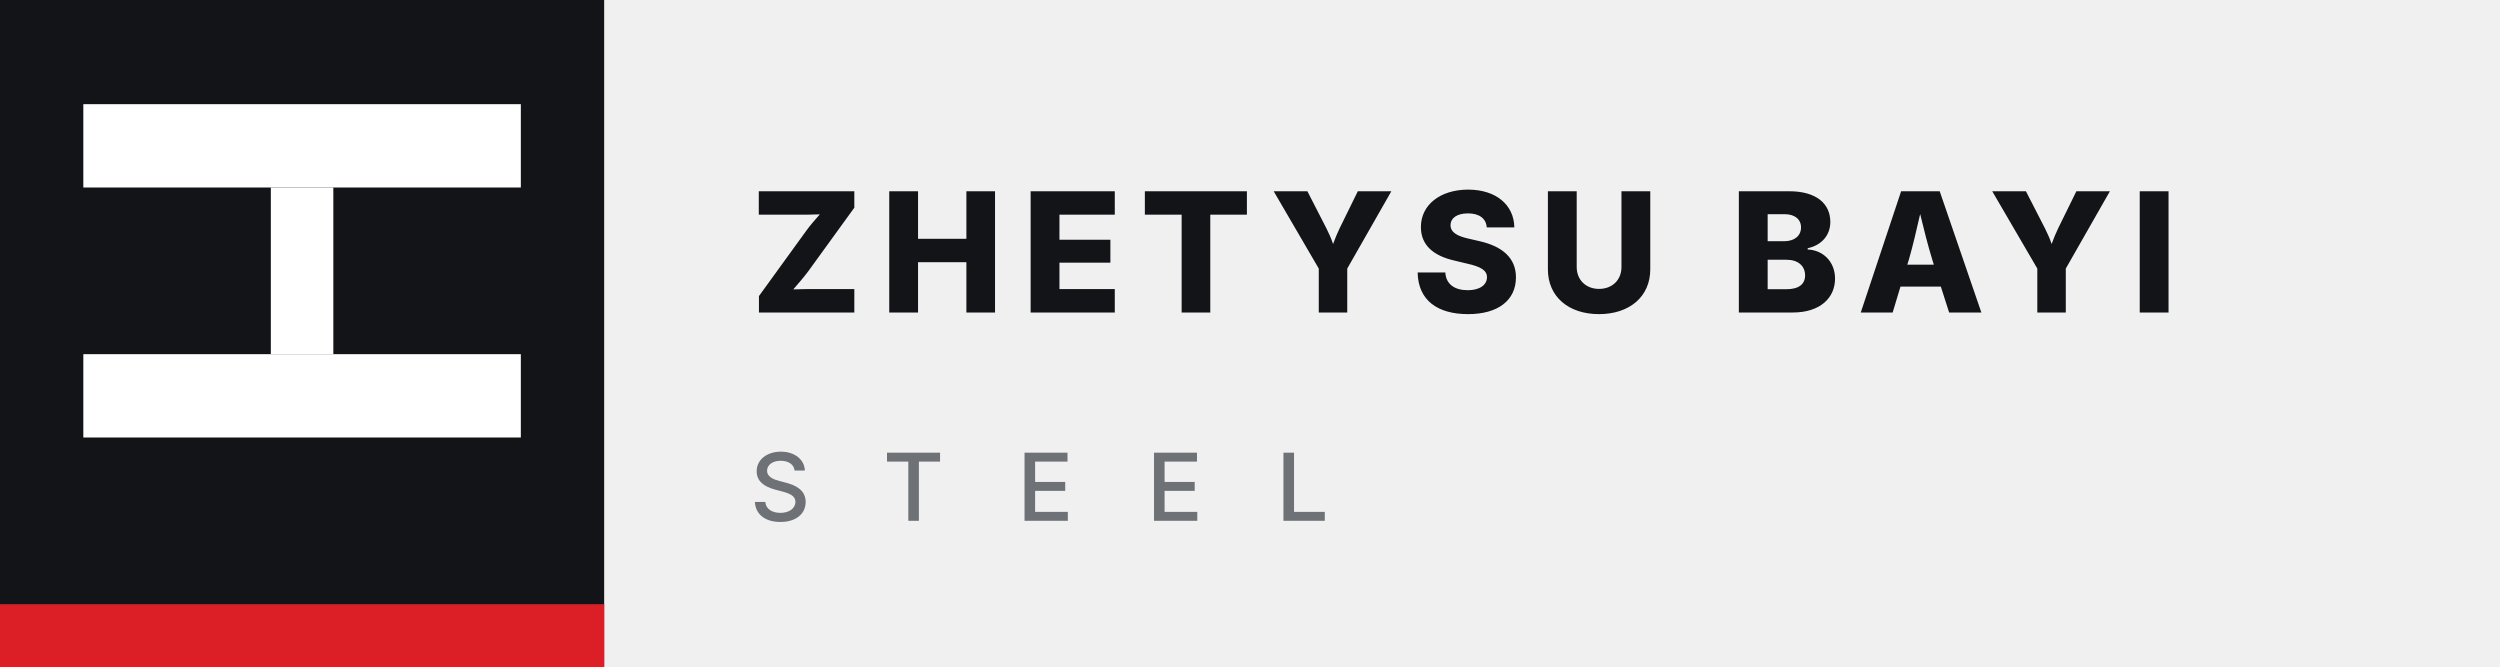
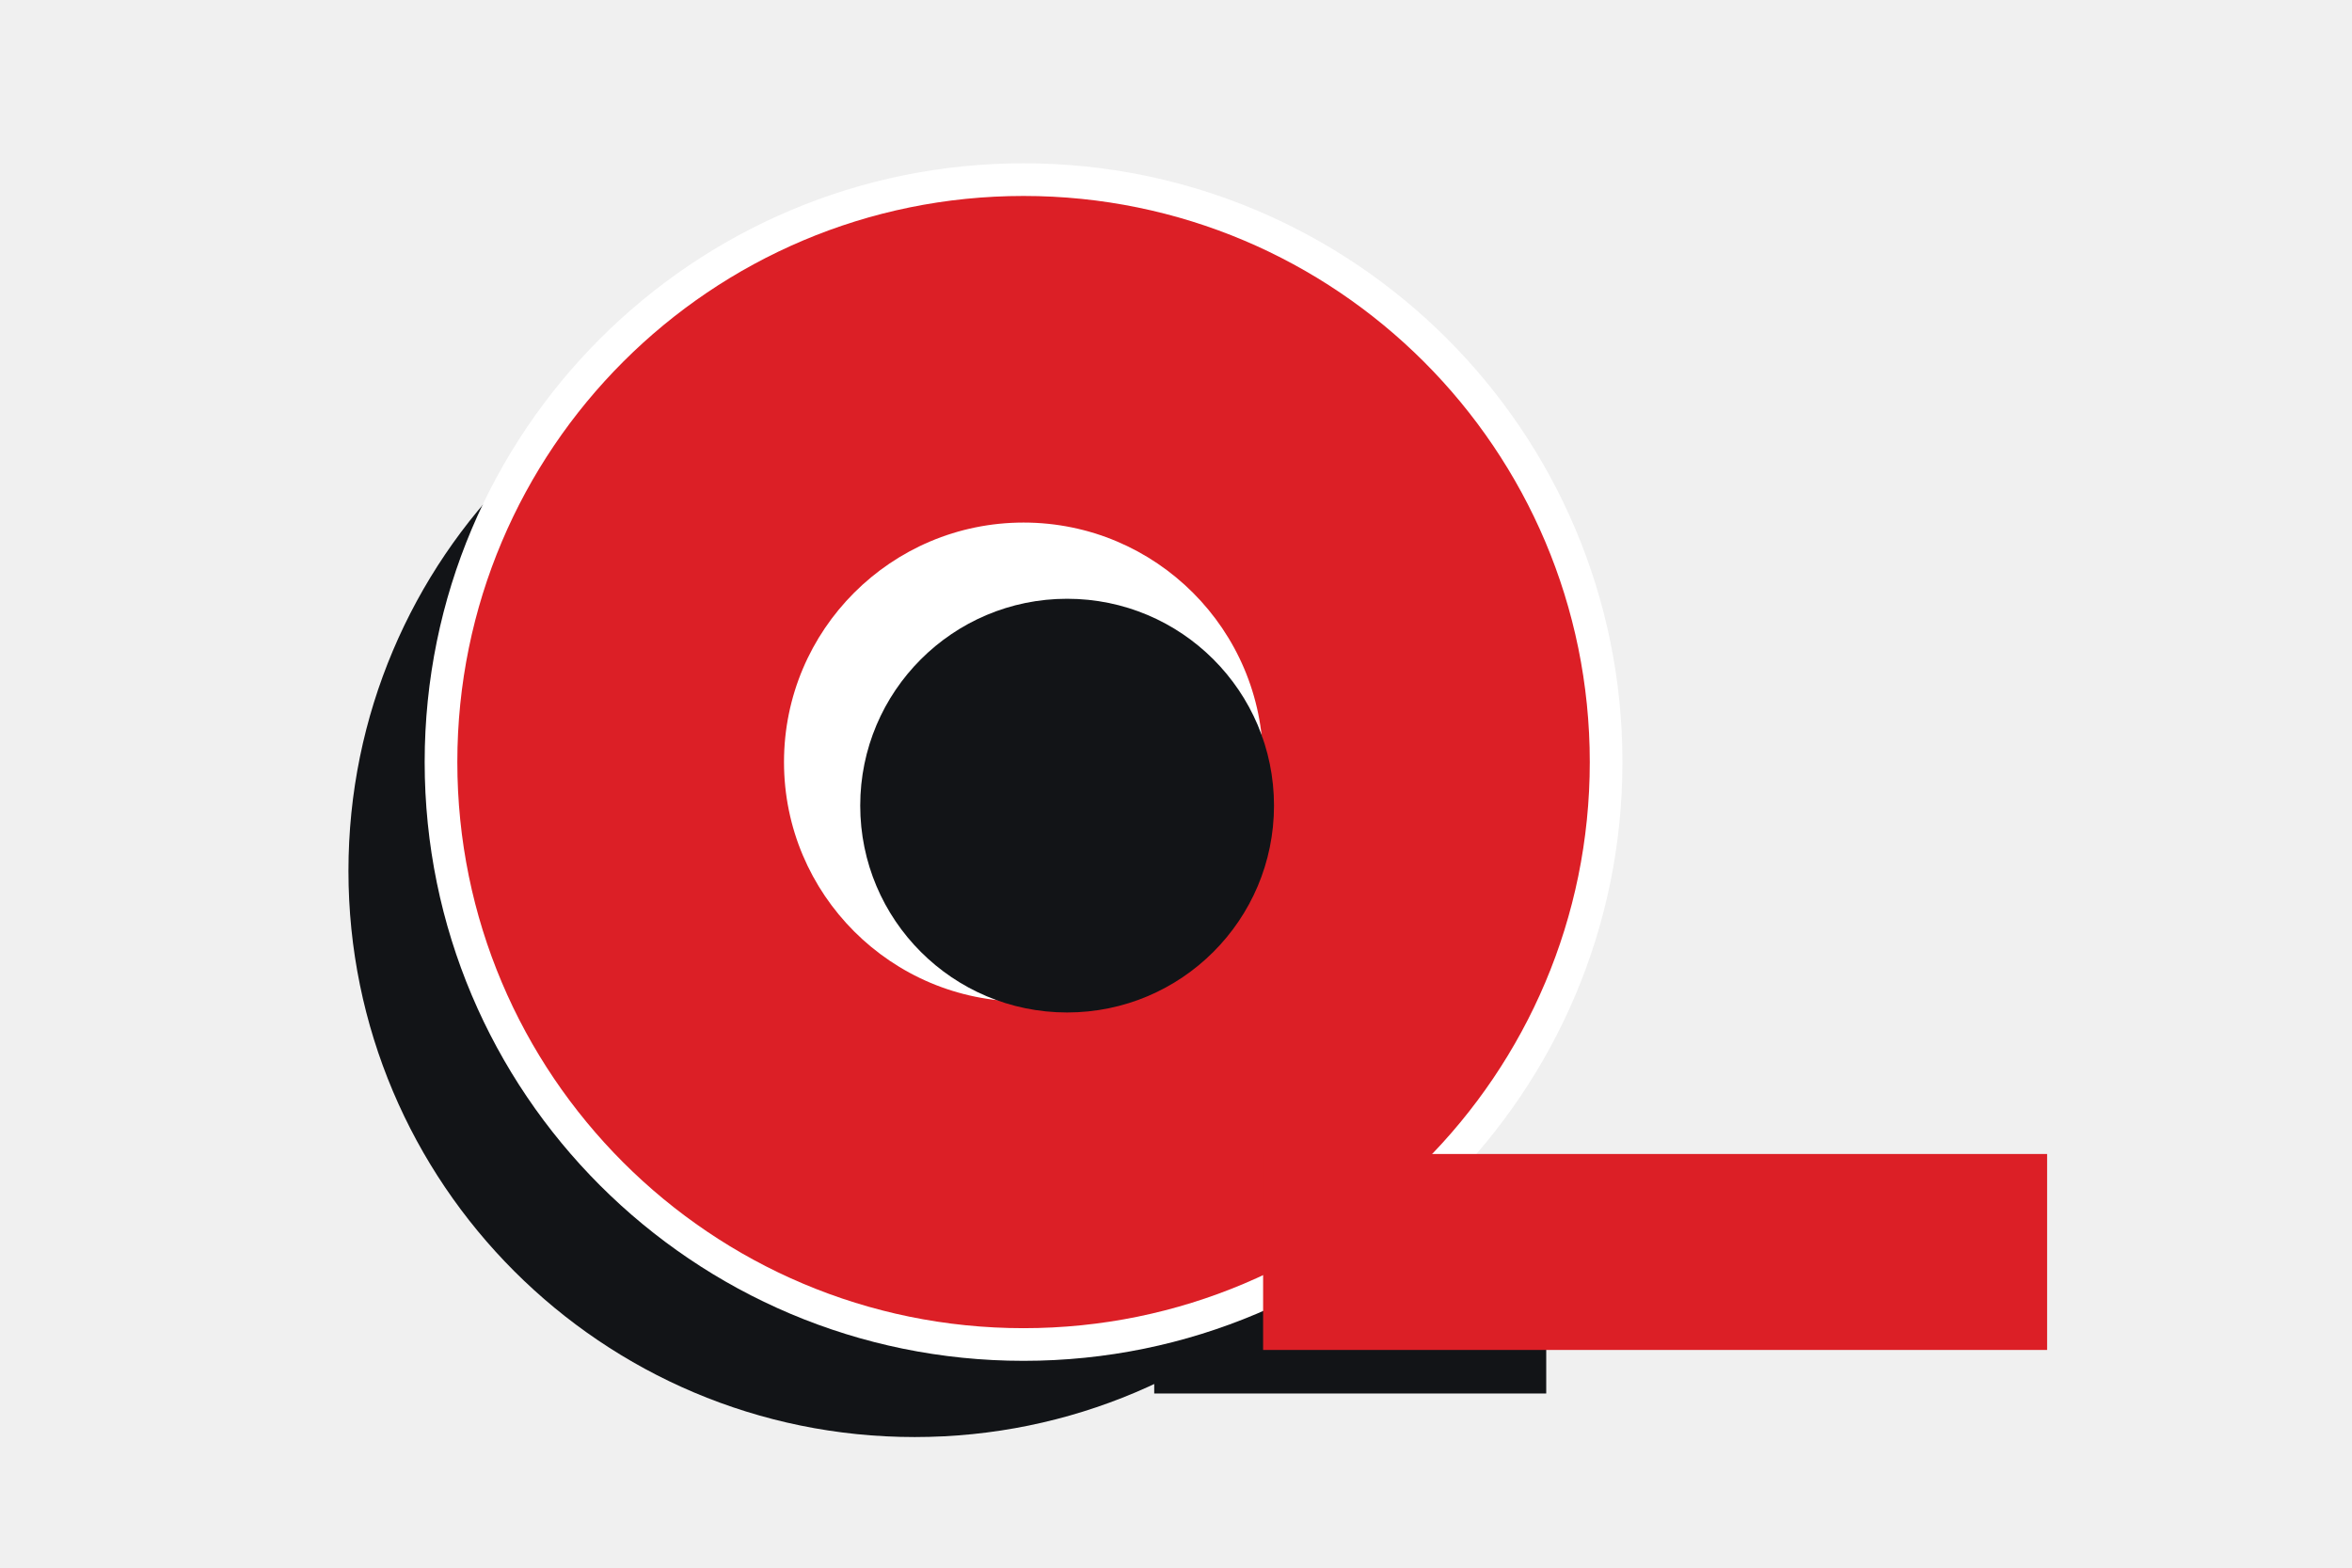
- <svg xmlns="http://www.w3.org/2000/svg" width="240" height="64" viewBox="0 0 240 64" role="img">
-   <rect width="58" height="64" fill="#121417" />
-   <rect x="8" y="10" width="42" height="8" fill="white" />
-   <rect x="26" y="18" width="6" height="16" fill="white" />
-   <rect x="8" y="34" width="42" height="8" fill="white" />
-   <rect x="0" y="58" width="58" height="6" fill="#dc1f26" />
-   <text x="72" y="30" font-family="Inter, system-ui, -apple-system, Arial, sans-serif" font-size="16" font-weight="800" fill="#121417" letter-spacing="1.6">ZHETYSU BAYI</text>
-   <text x="72" y="50" font-family="Inter, system-ui, -apple-system, Arial, sans-serif" font-size="9" font-weight="500" fill="#6e7276" letter-spacing="7">STEEL</text>
+ <svg xmlns="http://www.w3.org/2000/svg" viewBox="0 0 108 72" role="img">
+   <circle cx="42" cy="40" r="26" fill="#121417" />
+   <rect x="53" y="55" width="18" height="9" fill="#121417" />
+   <circle cx="47" cy="35" r="27.5" fill="#fff" />
+   <circle cx="47" cy="35" r="26" fill="#dc1f26" />
+   <circle cx="47" cy="35" r="11" fill="#fff" />
+   <circle cx="49" cy="37" r="9.5" fill="#121417" />
+   <rect x="58" y="53" width="36" height="9" fill="#dc1f26" />
</svg>
